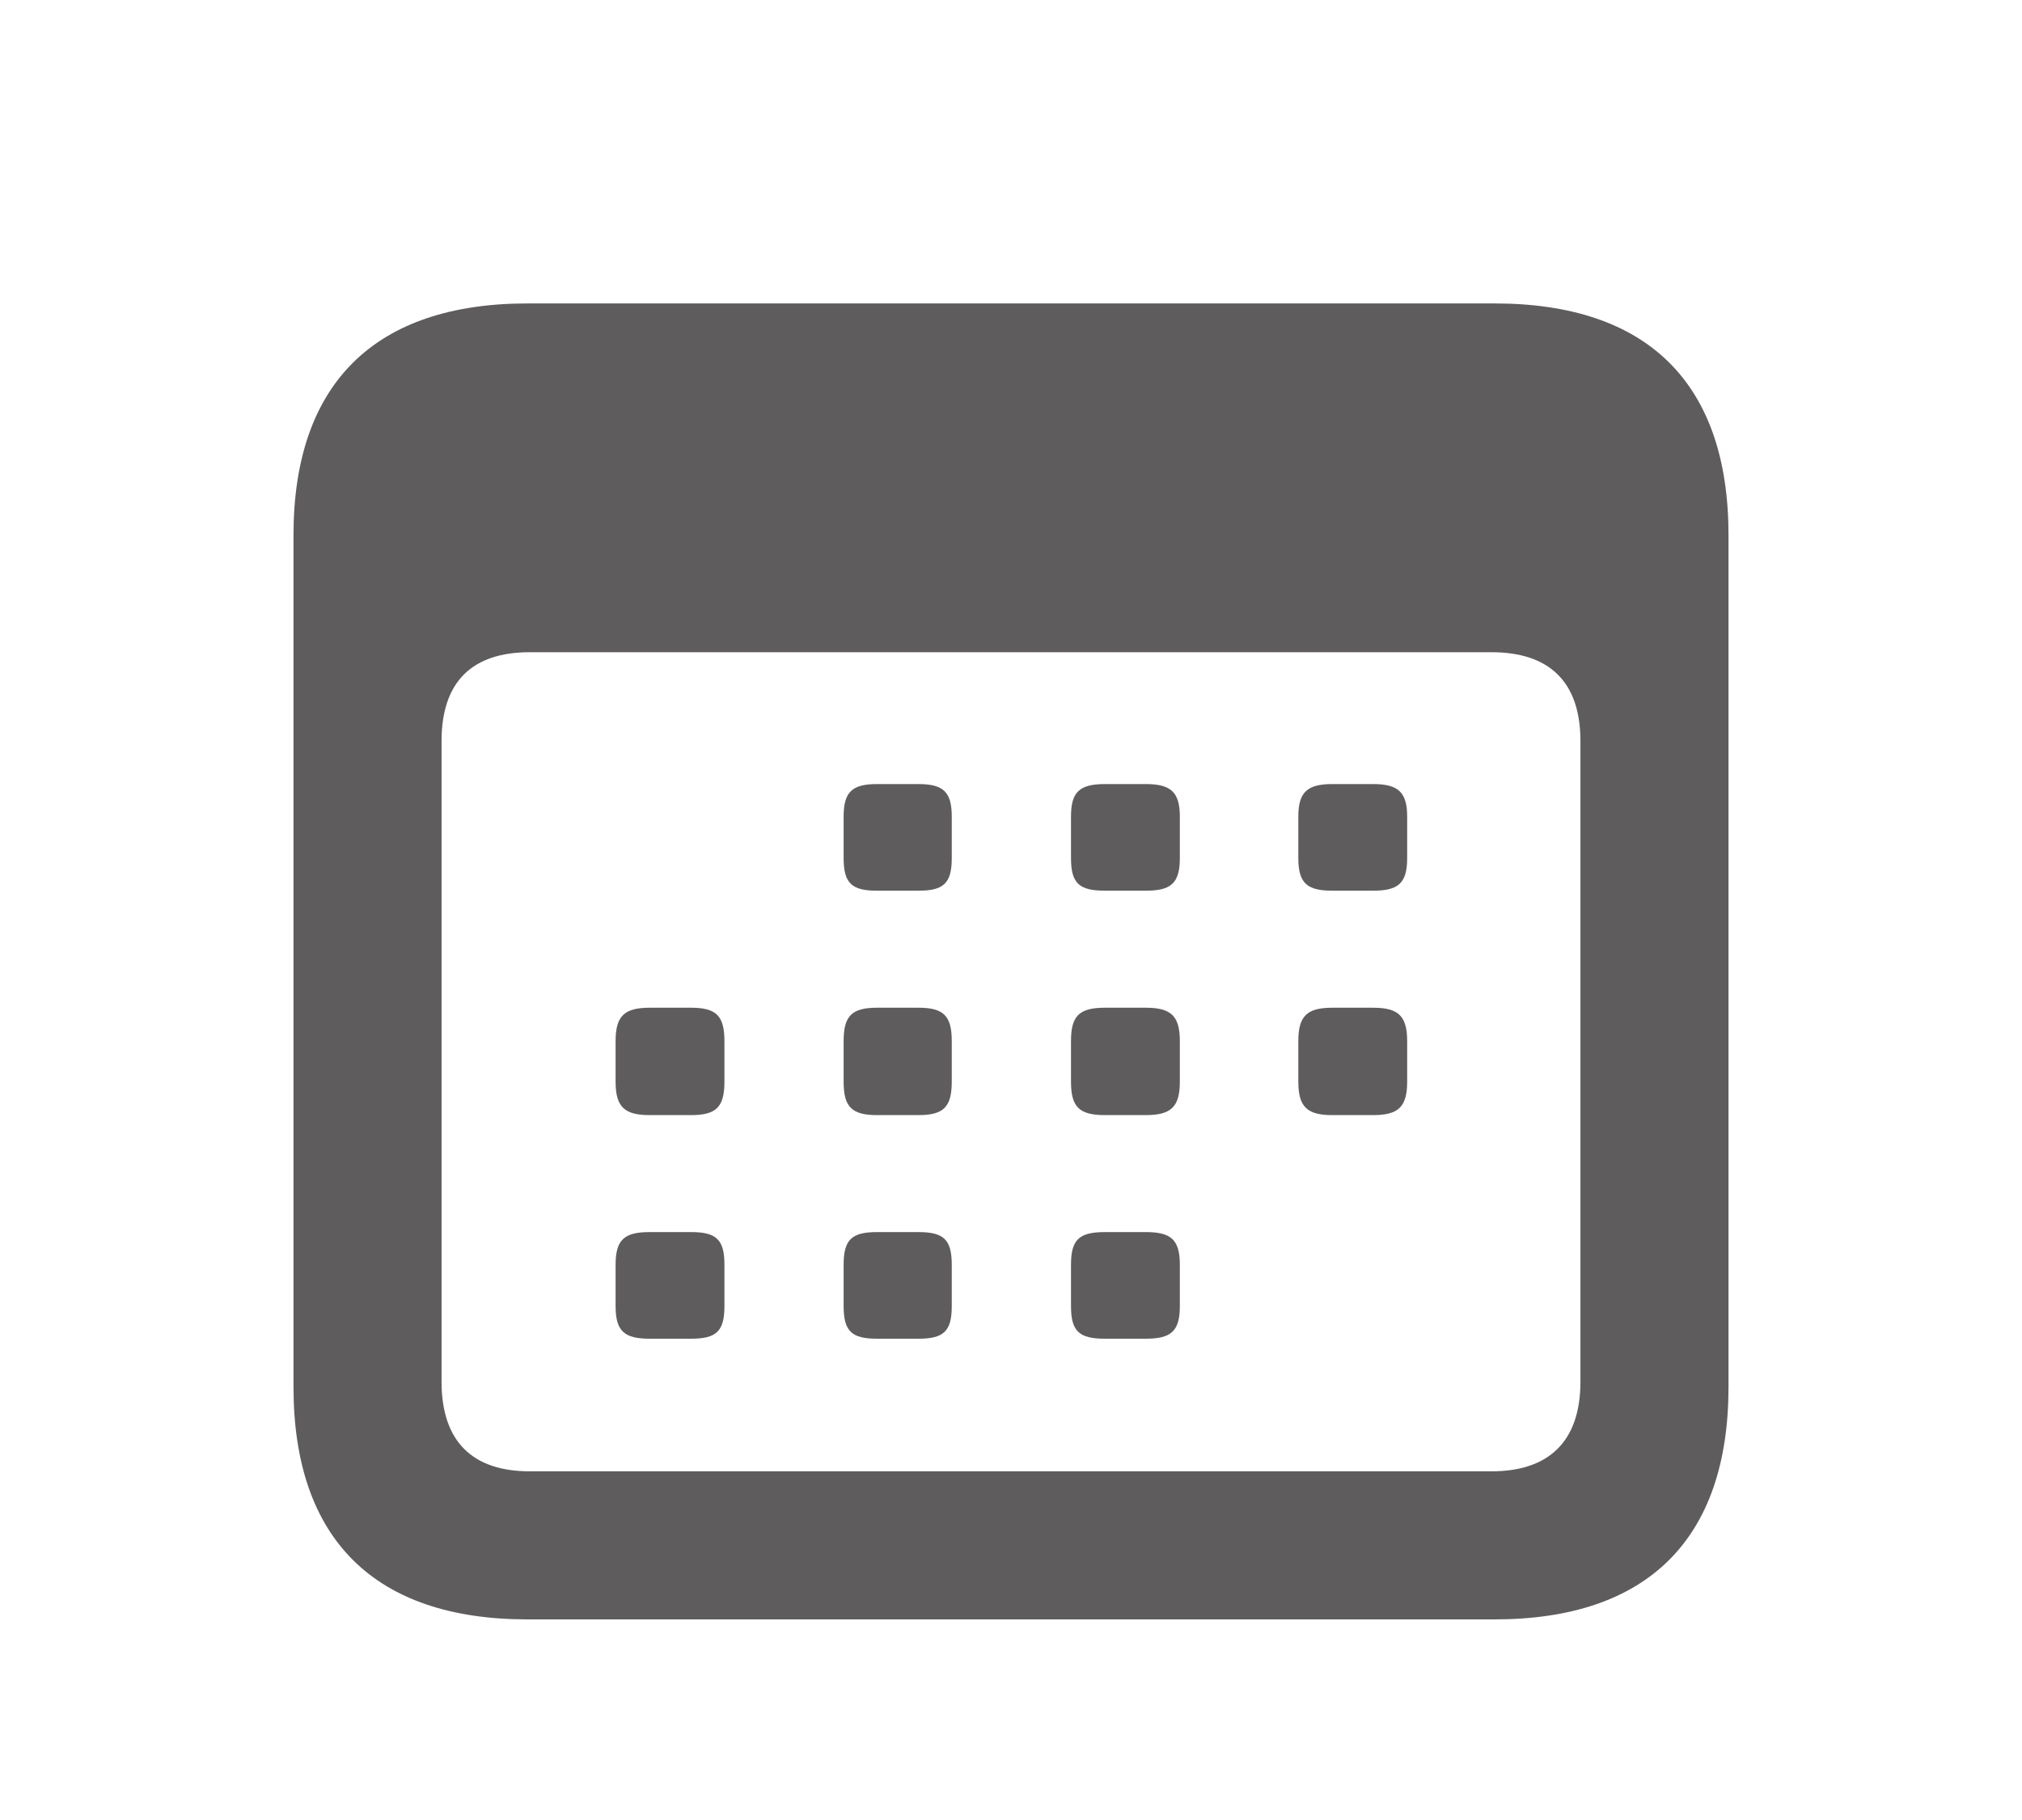
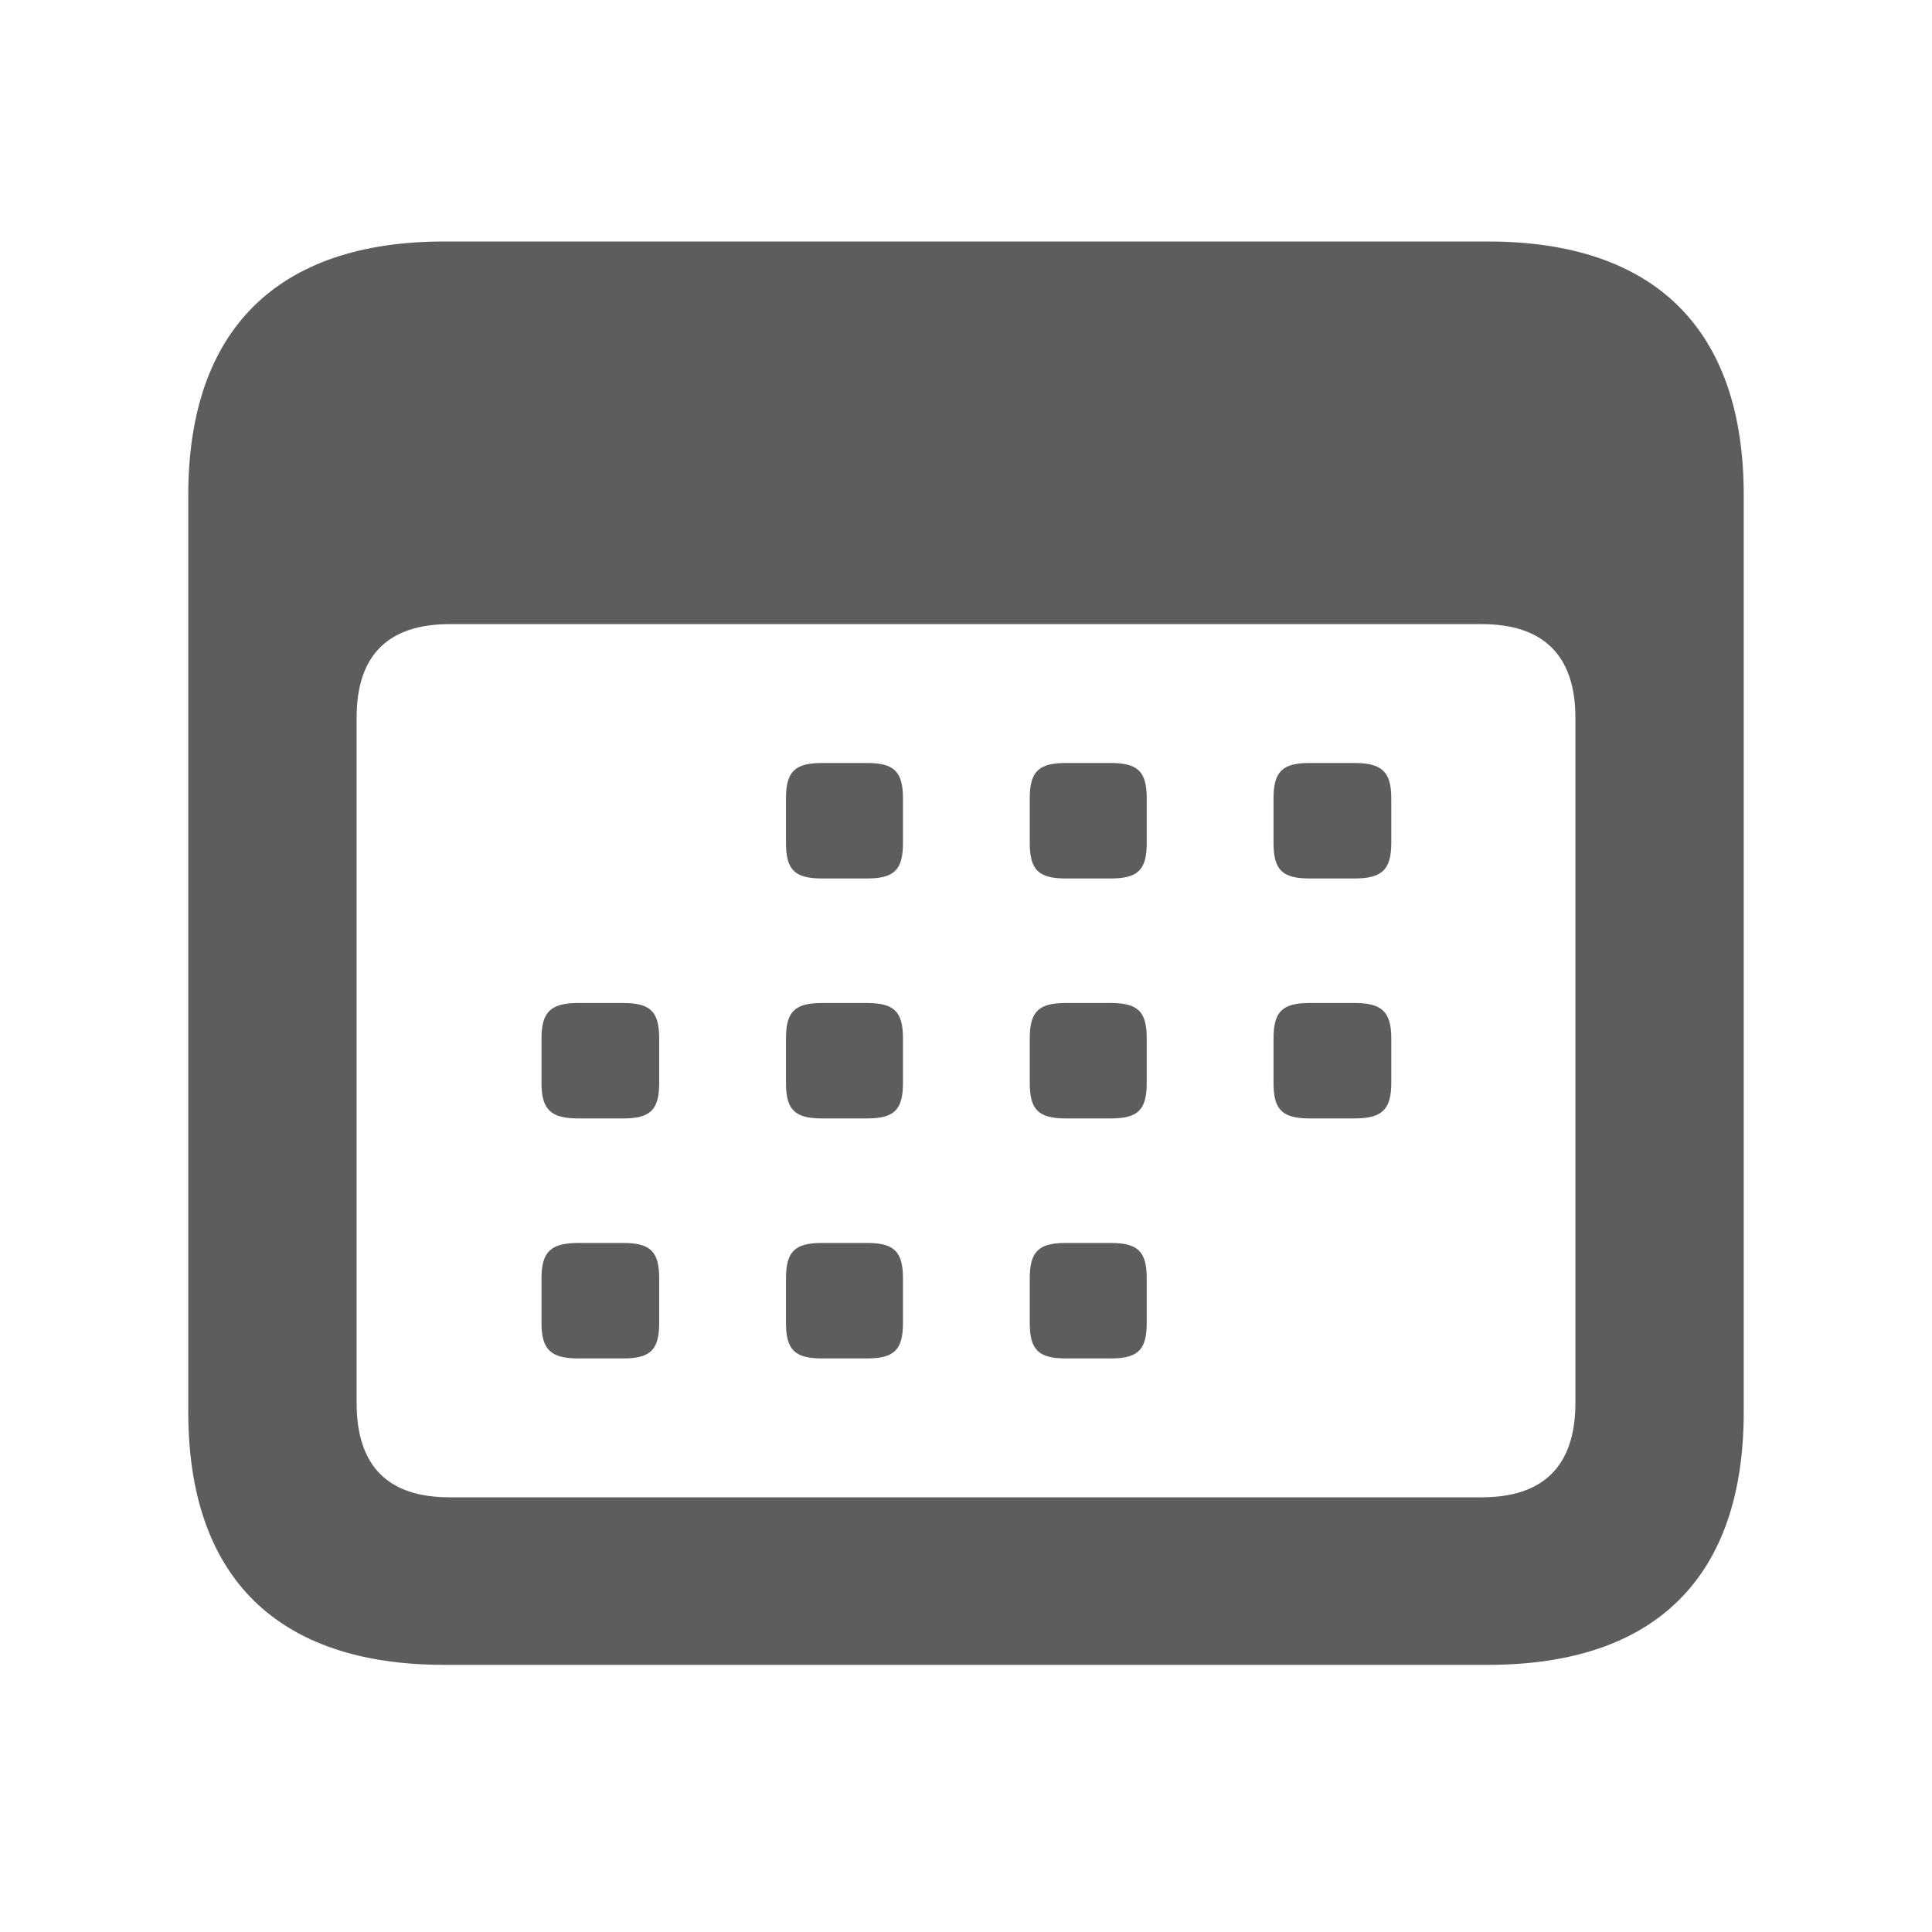
- <svg xmlns="http://www.w3.org/2000/svg" width="40px" height="36px" viewBox="0 0 40 36" version="1.1">
+ <svg xmlns="http://www.w3.org/2000/svg" width="40px" height="40px" viewBox="0 0 40 40" version="1.1">
  <g id="Calendar" stroke="none" stroke-width="1" fill="none" fill-rule="evenodd">
-     <path d="M10.435,32.032 L29.565,32.032 C32.598,32.032 34.194,30.436 34.194,27.433 L34.194,10.587 C34.194,7.584 32.598,6.002 29.565,6.002 L10.435,6.002 C7.417,6.002 5.806,7.584 5.806,10.587 L5.806,27.433 C5.806,30.45 7.417,32.032 10.435,32.032 Z M10.479,29.103 C9.351,29.103 8.735,28.517 8.735,27.33 L8.735,14.659 C8.735,13.473 9.351,12.901 10.479,12.901 L29.507,12.901 C30.635,12.901 31.265,13.473 31.265,14.659 L31.265,27.33 C31.265,28.517 30.635,29.103 29.507,29.103 L10.479,29.103 Z M17.349,17.618 L18.169,17.618 C18.667,17.618 18.828,17.472 18.828,16.974 L18.828,16.153 C18.828,15.67 18.667,15.509 18.169,15.509 L17.349,15.509 C16.851,15.509 16.689,15.67 16.689,16.153 L16.689,16.974 C16.689,17.472 16.851,17.618 17.349,17.618 Z M21.86,17.618 L22.666,17.618 C23.164,17.618 23.34,17.472 23.34,16.974 L23.34,16.153 C23.34,15.67 23.164,15.509 22.666,15.509 L21.86,15.509 C21.348,15.509 21.187,15.67 21.187,16.153 L21.187,16.974 C21.187,17.472 21.348,17.618 21.86,17.618 Z M26.357,17.618 L27.163,17.618 C27.661,17.618 27.837,17.472 27.837,16.974 L27.837,16.153 C27.837,15.67 27.661,15.509 27.163,15.509 L26.357,15.509 C25.859,15.509 25.684,15.67 25.684,16.153 L25.684,16.974 C25.684,17.472 25.859,17.618 26.357,17.618 Z M12.852,22.057 L13.672,22.057 C14.17,22.057 14.331,21.896 14.331,21.397 L14.331,20.592 C14.331,20.094 14.17,19.933 13.672,19.933 L12.852,19.933 C12.354,19.933 12.178,20.094 12.178,20.592 L12.178,21.397 C12.178,21.896 12.354,22.057 12.852,22.057 Z M17.349,22.057 L18.169,22.057 C18.667,22.057 18.828,21.896 18.828,21.397 L18.828,20.592 C18.828,20.094 18.667,19.933 18.169,19.933 L17.349,19.933 C16.851,19.933 16.689,20.094 16.689,20.592 L16.689,21.397 C16.689,21.896 16.851,22.057 17.349,22.057 Z M21.86,22.057 L22.666,22.057 C23.164,22.057 23.34,21.896 23.34,21.397 L23.34,20.592 C23.34,20.094 23.164,19.933 22.666,19.933 L21.86,19.933 C21.348,19.933 21.187,20.094 21.187,20.592 L21.187,21.397 C21.187,21.896 21.348,22.057 21.86,22.057 Z M26.357,22.057 L27.163,22.057 C27.661,22.057 27.837,21.896 27.837,21.397 L27.837,20.592 C27.837,20.094 27.661,19.933 27.163,19.933 L26.357,19.933 C25.859,19.933 25.684,20.094 25.684,20.592 L25.684,21.397 C25.684,21.896 25.859,22.057 26.357,22.057 Z M12.852,26.48 L13.672,26.48 C14.17,26.48 14.331,26.334 14.331,25.836 L14.331,25.016 C14.331,24.518 14.17,24.371 13.672,24.371 L12.852,24.371 C12.354,24.371 12.178,24.518 12.178,25.016 L12.178,25.836 C12.178,26.334 12.354,26.48 12.852,26.48 Z M17.349,26.48 L18.169,26.48 C18.667,26.48 18.828,26.334 18.828,25.836 L18.828,25.016 C18.828,24.518 18.667,24.371 18.169,24.371 L17.349,24.371 C16.851,24.371 16.689,24.518 16.689,25.016 L16.689,25.836 C16.689,26.334 16.851,26.48 17.349,26.48 Z M21.86,26.48 L22.666,26.48 C23.164,26.48 23.34,26.334 23.34,25.836 L23.34,25.016 C23.34,24.518 23.164,24.371 22.666,24.371 L21.86,24.371 C21.348,24.371 21.187,24.518 21.187,25.016 L21.187,25.836 C21.187,26.334 21.348,26.48 21.86,26.48 Z" id="Shape" fill="#5E5C5C" fill-rule="nonzero" />
+     <path d="M9.195,34.469 L30.805,34.469 C34.273,34.469 36.102,32.656 36.102,29.234 L36.102,10.25 C36.102,6.828 34.273,5 30.805,5 L9.195,5 C5.742,5 3.898,6.828 3.898,10.25 L3.898,29.234 C3.898,32.656 5.742,34.469 9.195,34.469 Z M9.305,31 C8.055,31 7.383,30.375 7.383,29.047 L7.383,14.859 C7.383,13.547 8.055,12.922 9.305,12.922 L30.68,12.922 C31.93,12.922 32.617,13.547 32.617,14.859 L32.617,29.047 C32.617,30.375 31.93,31 30.68,31 L9.305,31 Z M17.023,18.188 L17.945,18.188 C18.508,18.188 18.695,18.016 18.695,17.453 L18.695,16.531 C18.695,15.969 18.508,15.797 17.945,15.797 L17.023,15.797 C16.461,15.797 16.273,15.969 16.273,16.531 L16.273,17.453 C16.273,18.016 16.461,18.188 17.023,18.188 Z M22.07,18.188 L22.992,18.188 C23.555,18.188 23.742,18.016 23.742,17.453 L23.742,16.531 C23.742,15.969 23.555,15.797 22.992,15.797 L22.07,15.797 C21.508,15.797 21.32,15.969 21.32,16.531 L21.32,17.453 C21.32,18.016 21.508,18.188 22.07,18.188 Z M27.117,18.188 L28.039,18.188 C28.602,18.188 28.805,18.016 28.805,17.453 L28.805,16.531 C28.805,15.969 28.602,15.797 28.039,15.797 L27.117,15.797 C26.555,15.797 26.367,15.969 26.367,16.531 L26.367,17.453 C26.367,18.016 26.555,18.188 27.117,18.188 Z M11.977,23.156 L12.898,23.156 C13.461,23.156 13.648,22.984 13.648,22.422 L13.648,21.5 C13.648,20.938 13.461,20.766 12.898,20.766 L11.977,20.766 C11.414,20.766 11.211,20.938 11.211,21.5 L11.211,22.422 C11.211,22.984 11.414,23.156 11.977,23.156 Z M17.023,23.156 L17.945,23.156 C18.508,23.156 18.695,22.984 18.695,22.422 L18.695,21.5 C18.695,20.938 18.508,20.766 17.945,20.766 L17.023,20.766 C16.461,20.766 16.273,20.938 16.273,21.5 L16.273,22.422 C16.273,22.984 16.461,23.156 17.023,23.156 Z M22.07,23.156 L22.992,23.156 C23.555,23.156 23.742,22.984 23.742,22.422 L23.742,21.5 C23.742,20.938 23.555,20.766 22.992,20.766 L22.07,20.766 C21.508,20.766 21.32,20.938 21.32,21.5 L21.32,22.422 C21.32,22.984 21.508,23.156 22.07,23.156 Z M27.117,23.156 L28.039,23.156 C28.602,23.156 28.805,22.984 28.805,22.422 L28.805,21.5 C28.805,20.938 28.602,20.766 28.039,20.766 L27.117,20.766 C26.555,20.766 26.367,20.938 26.367,21.5 L26.367,22.422 C26.367,22.984 26.555,23.156 27.117,23.156 Z M11.977,28.125 L12.898,28.125 C13.461,28.125 13.648,27.953 13.648,27.391 L13.648,26.469 C13.648,25.906 13.461,25.734 12.898,25.734 L11.977,25.734 C11.414,25.734 11.211,25.906 11.211,26.469 L11.211,27.391 C11.211,27.953 11.414,28.125 11.977,28.125 Z M17.023,28.125 L17.945,28.125 C18.508,28.125 18.695,27.953 18.695,27.391 L18.695,26.469 C18.695,25.906 18.508,25.734 17.945,25.734 L17.023,25.734 C16.461,25.734 16.273,25.906 16.273,26.469 L16.273,27.391 C16.273,27.953 16.461,28.125 17.023,28.125 Z M22.07,28.125 L22.992,28.125 C23.555,28.125 23.742,27.953 23.742,27.391 L23.742,26.469 C23.742,25.906 23.555,25.734 22.992,25.734 L22.07,25.734 C21.508,25.734 21.32,25.906 21.32,26.469 L21.32,27.391 C21.32,27.953 21.508,28.125 22.07,28.125 Z" id="Shape" fill="#5E5C5C" fill-rule="nonzero" />
  </g>
</svg>
